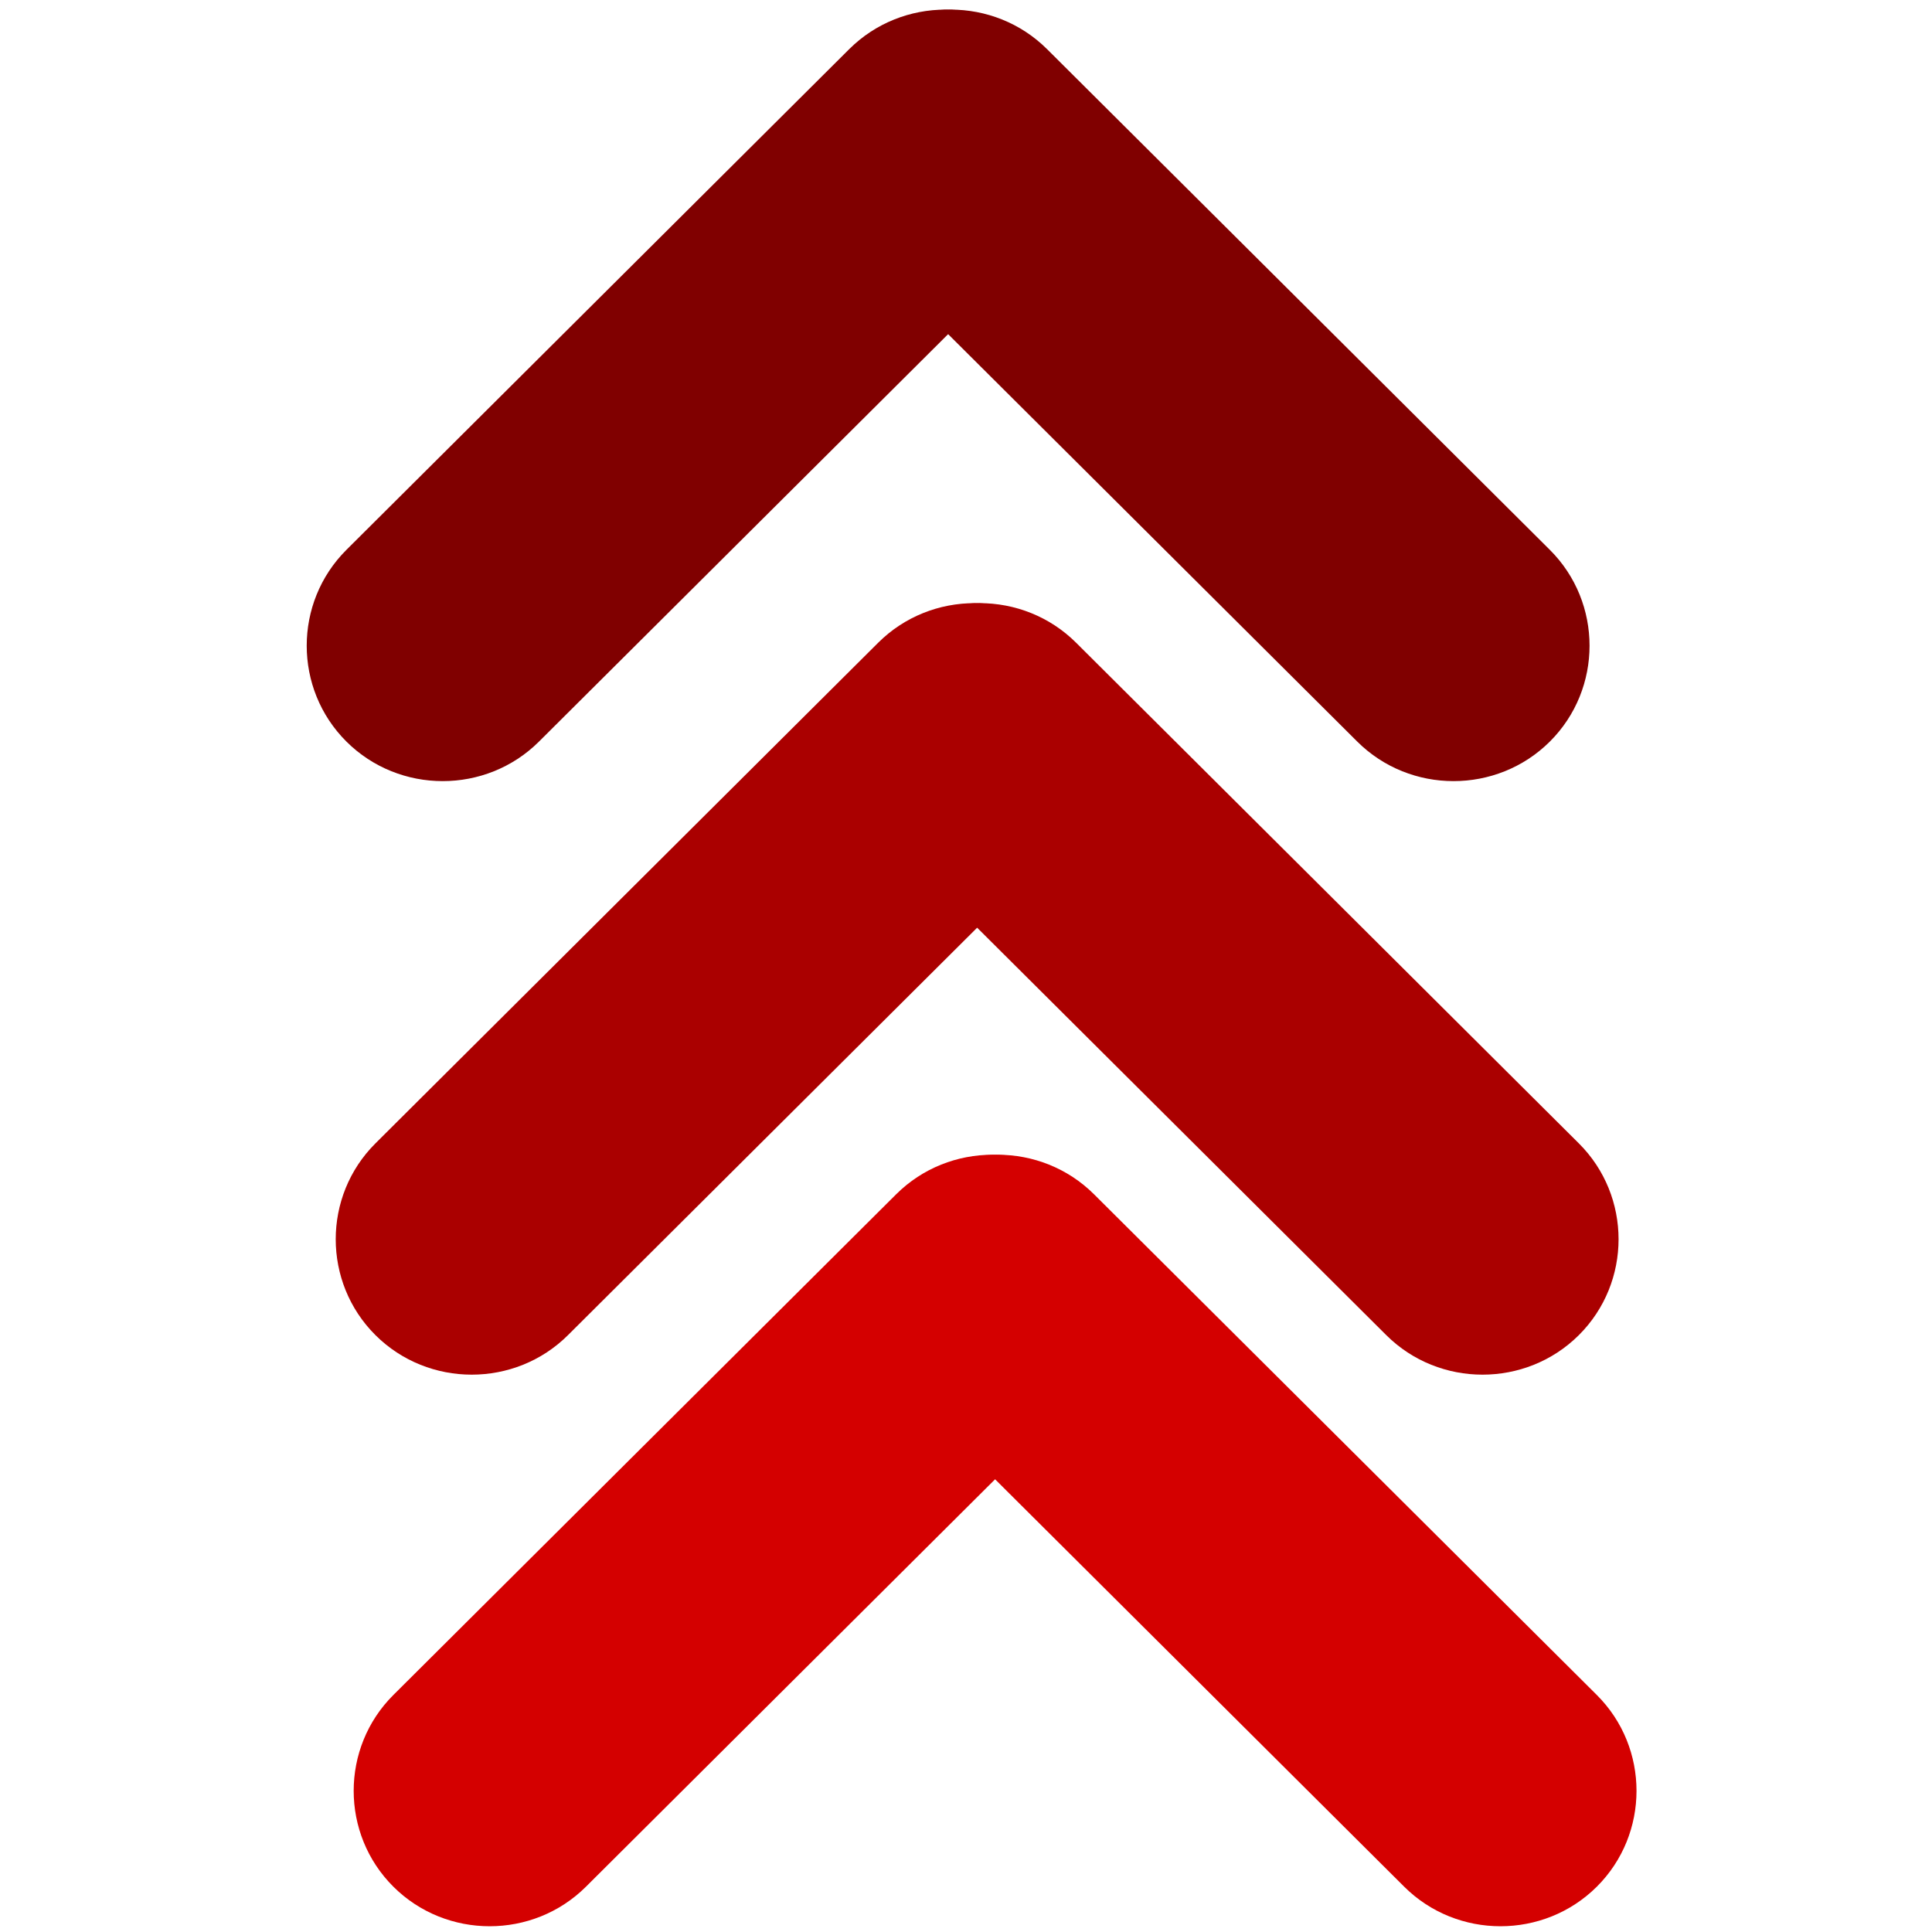
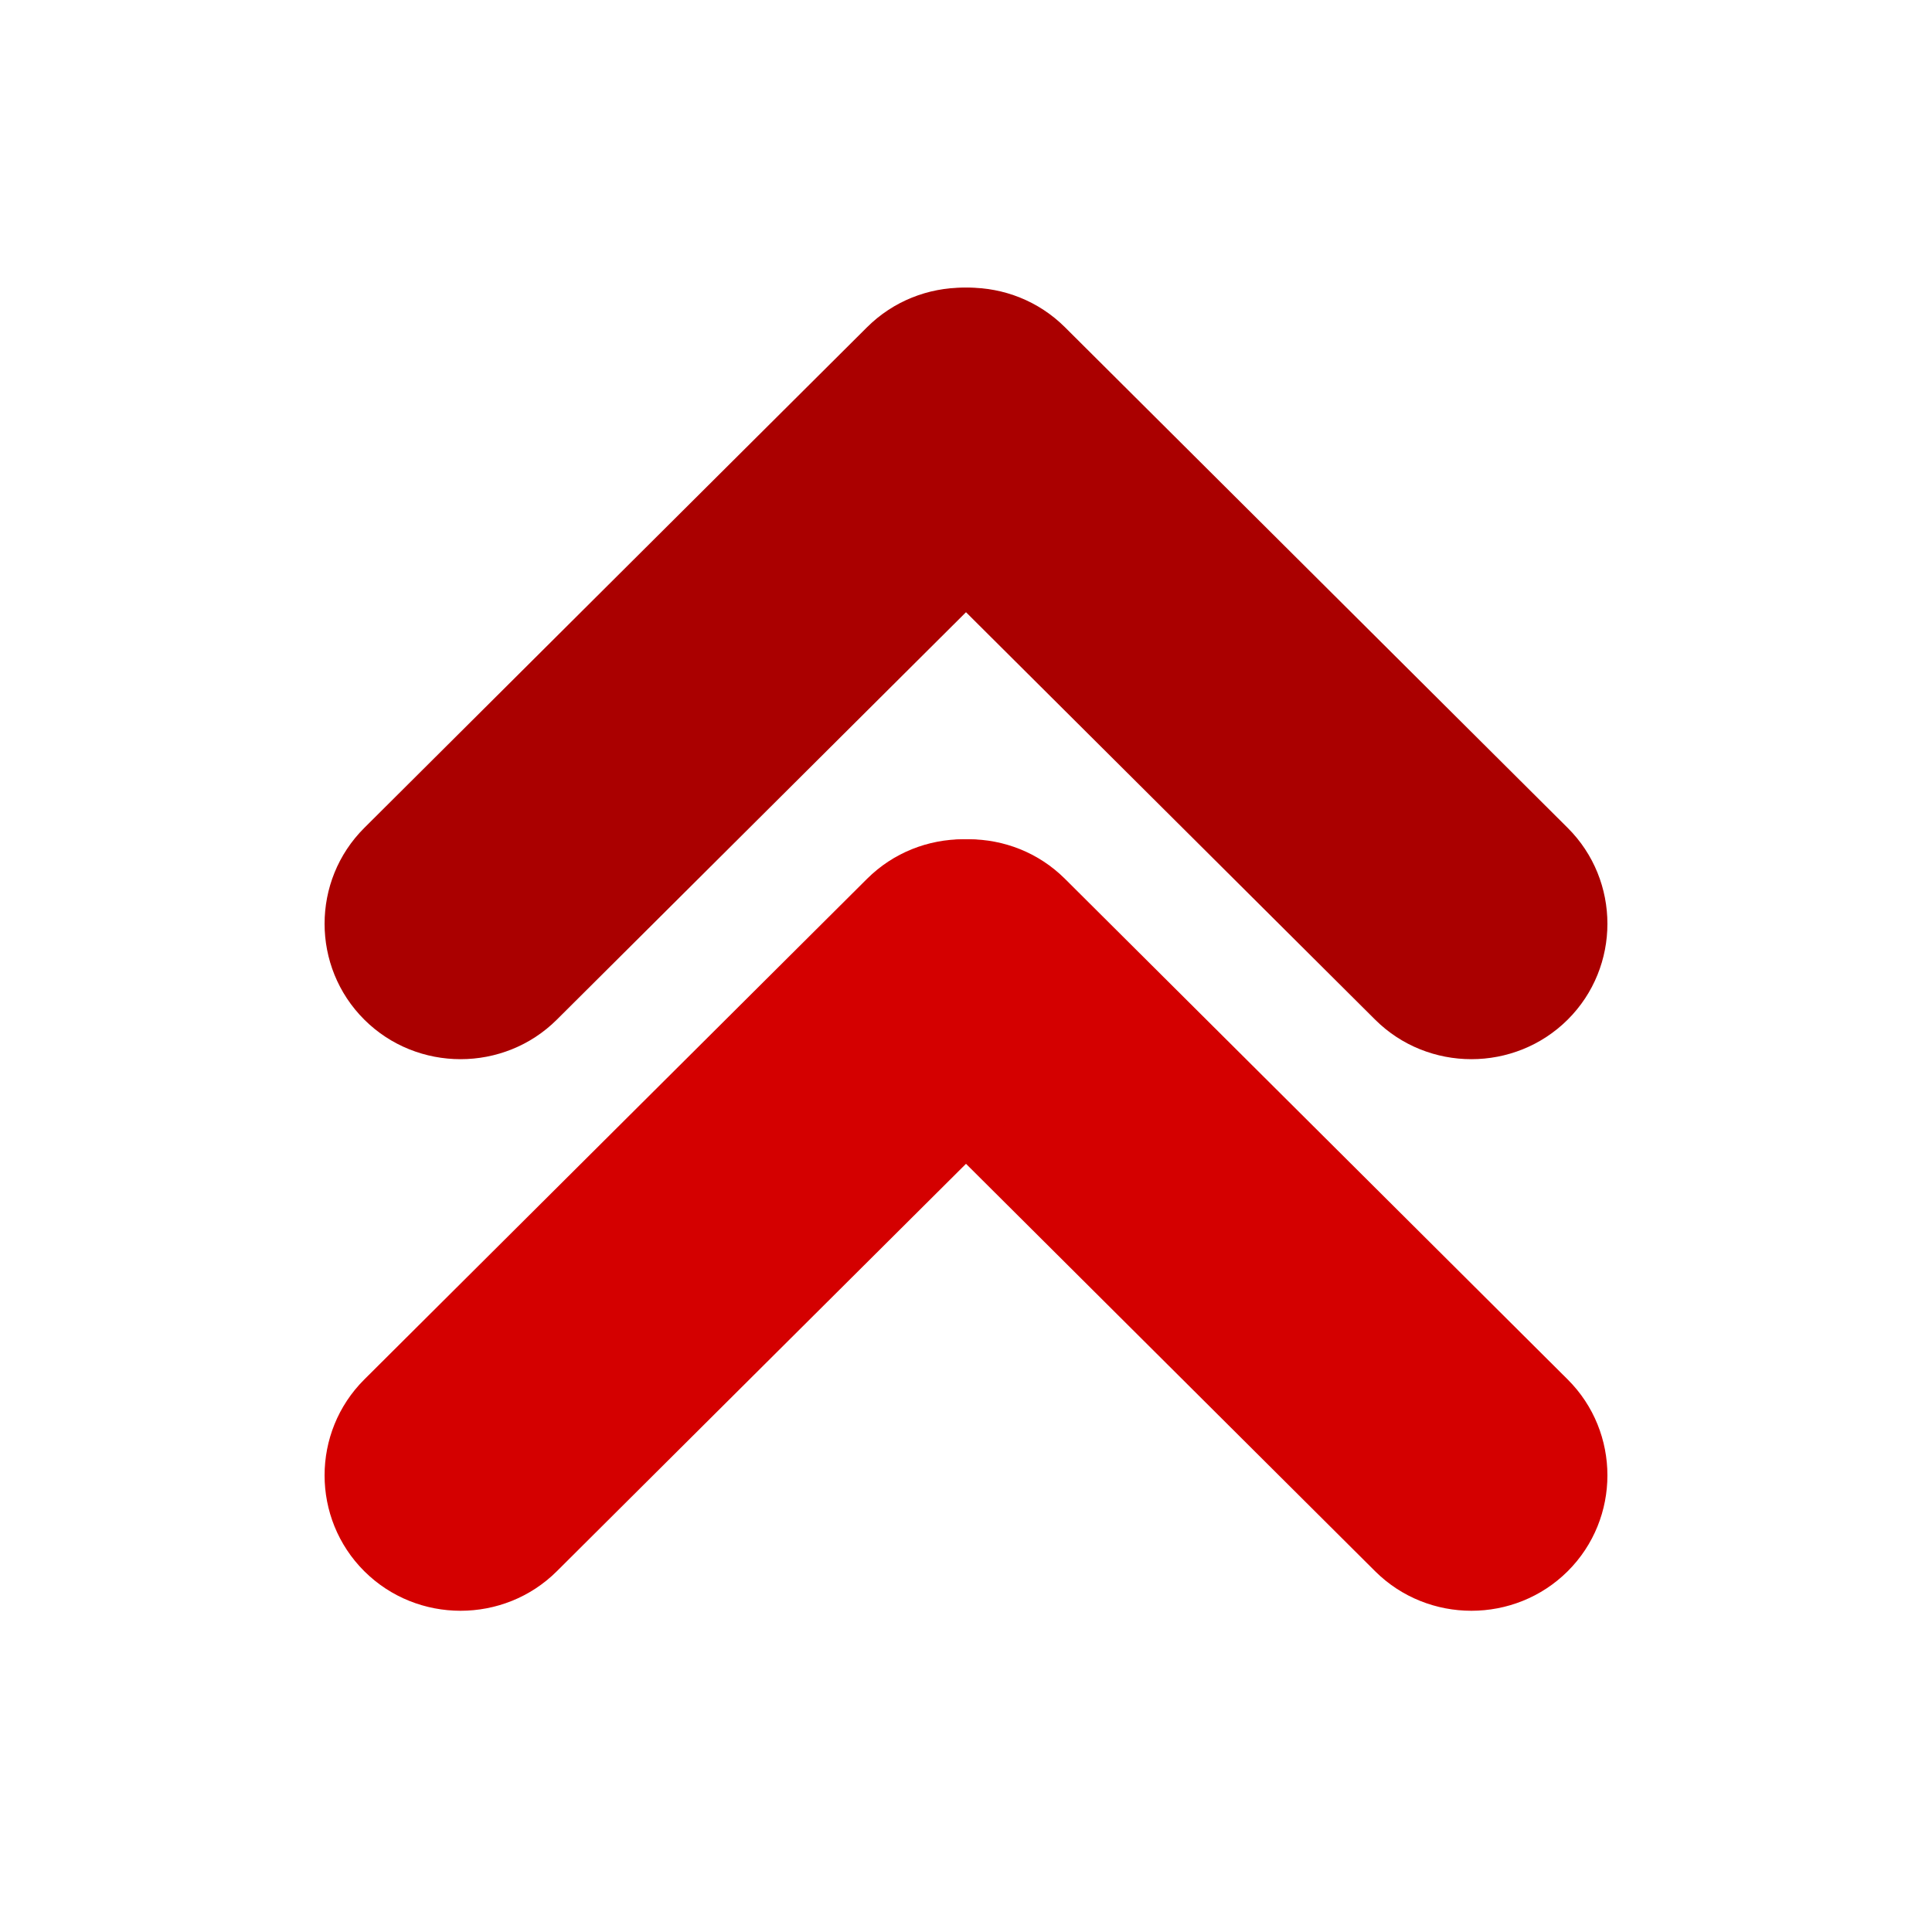
<svg xmlns="http://www.w3.org/2000/svg" version="1.1" id="Major" x="0px" y="0px" viewBox="0 0 64 64" enable-background="new 0 0 64 64" xml:space="preserve">
  <defs id="defs13" />
-   <g id="g57" transform="matrix(1.127624,0,0,1.122943,-3.026551,-4.238146)">
-     <g style="fill:#aa0000" transform="translate(-0.5273339,13.56686)" id="g23">
-       <path style="fill:#aa0000" d="m 49.593,29.593 v 0 c 1.556,-1.556 1.556,-4.101 0,-5.657 L 34.824,9.167 c -1.556,-1.556 -4.101,-1.556 -5.657,0 v 0 c -1.556,1.556 -1.556,4.101 0,5.657 l 14.769,14.769 c 1.555,1.555 4.101,1.555 5.657,0 z" id="path2" />
-       <path style="fill:#aa0000" d="m 14.241,29.593 v 0 c -1.556,-1.556 -1.556,-4.101 0,-5.657 L 29.01,9.167 c 1.556,-1.556 4.101,-1.556 5.657,0 v 0 c 1.556,1.556 1.556,4.101 0,5.657 l -14.77,14.769 c -1.555,1.555 -4.101,1.555 -5.656,0 z" id="path4" />
-     </g>
-     <g style="fill:#d40000" transform="translate(0,9.875526)" id="g19">
-       <path style="fill:#d40000" d="m 49.593,49.556 v 0 c 1.556,-1.556 1.556,-4.101 0,-5.657 L 34.824,29.13 c -1.556,-1.556 -4.101,-1.556 -5.657,0 v 0 c -1.556,1.556 -1.556,4.101 0,5.657 l 14.769,14.769 c 1.555,1.555 4.101,1.555 5.657,0 z" id="path6" />
-       <path style="fill:#d40000" d="m 14.241,49.556 v 0 c -1.556,-1.556 -1.556,-4.101 0,-5.657 L 29.01,29.13 c 1.556,-1.556 4.101,-1.556 5.657,0 v 0 c 1.556,1.556 1.556,4.101 0,5.657 l -14.77,14.769 c -1.555,1.555 -4.101,1.555 -5.656,0 z" id="path8" />
-     </g>
-     <g style="fill:#800000" transform="translate(-1.379575,-3.942281)" id="g23-0">
-       <path style="fill:#800000" d="m 49.593,29.593 v 0 c 1.556,-1.556 1.556,-4.101 0,-5.657 L 34.824,9.167 c -1.556,-1.556 -4.101,-1.556 -5.657,0 v 0 c -1.556,1.556 -1.556,4.101 0,5.657 l 14.769,14.769 c 1.555,1.555 4.101,1.555 5.657,0 z" id="path2-3" />
-       <path style="fill:#800000" d="m 14.241,29.593 v 0 c -1.556,-1.556 -1.556,-4.101 0,-5.657 L 29.01,9.167 c 1.556,-1.556 4.101,-1.556 5.657,0 v 0 c 1.556,1.556 1.556,4.101 0,5.657 l -14.77,14.769 c -1.555,1.555 -4.101,1.555 -5.656,0 z" id="path4-0" />
-     </g>
+   <g id="g23" transform="matrix(1.127624,0,0,1.122943,-3.990375,0.5458715)" style="fill:#aa0000">
+     <path id="path2" d="m 49.593,29.593 v 0 c 1.556,-1.556 1.556,-4.101 0,-5.657 L 34.824,9.167 c -1.556,-1.556 -4.101,-1.556 -5.657,0 v 0 c -1.556,1.556 -1.556,4.101 0,5.657 l 14.769,14.769 c 1.555,1.555 4.101,1.555 5.657,0 z" style="fill:#aa0000" />
+     <path id="path4" d="m 14.241,29.593 v 0 c -1.556,-1.556 -1.556,-4.101 0,-5.657 L 29.01,9.167 c 1.556,-1.556 4.101,-1.556 5.657,0 v 0 c 1.556,1.556 1.556,4.101 0,5.657 l -14.77,14.769 c -1.555,1.555 -4.101,1.555 -5.656,0 z" style="fill:#aa0000" />
+   </g>
+   <g id="g19" transform="matrix(1.127624,0,0,1.122943,-3.990375,-3.59929)" style="fill:#d40000">
+     <path id="path6" d="m 49.593,49.556 v 0 c 1.556,-1.556 1.556,-4.101 0,-5.657 L 34.824,29.13 c -1.556,-1.556 -4.101,-1.556 -5.657,0 v 0 c -1.556,1.556 -1.556,4.101 0,5.657 l 14.769,14.769 c 1.555,1.555 4.101,1.555 5.657,0 z" style="fill:#d40000" />
+     <path id="path8" d="m 14.241,49.556 v 0 c -1.556,-1.556 -1.556,-4.101 0,-5.657 L 29.01,29.13 c 1.556,-1.556 4.101,-1.556 5.657,0 v 0 c 1.556,1.556 1.556,4.101 0,5.657 l -14.77,14.769 c -1.555,1.555 -4.101,1.555 -5.656,0 z" style="fill:#d40000" />
  </g>
</svg>
